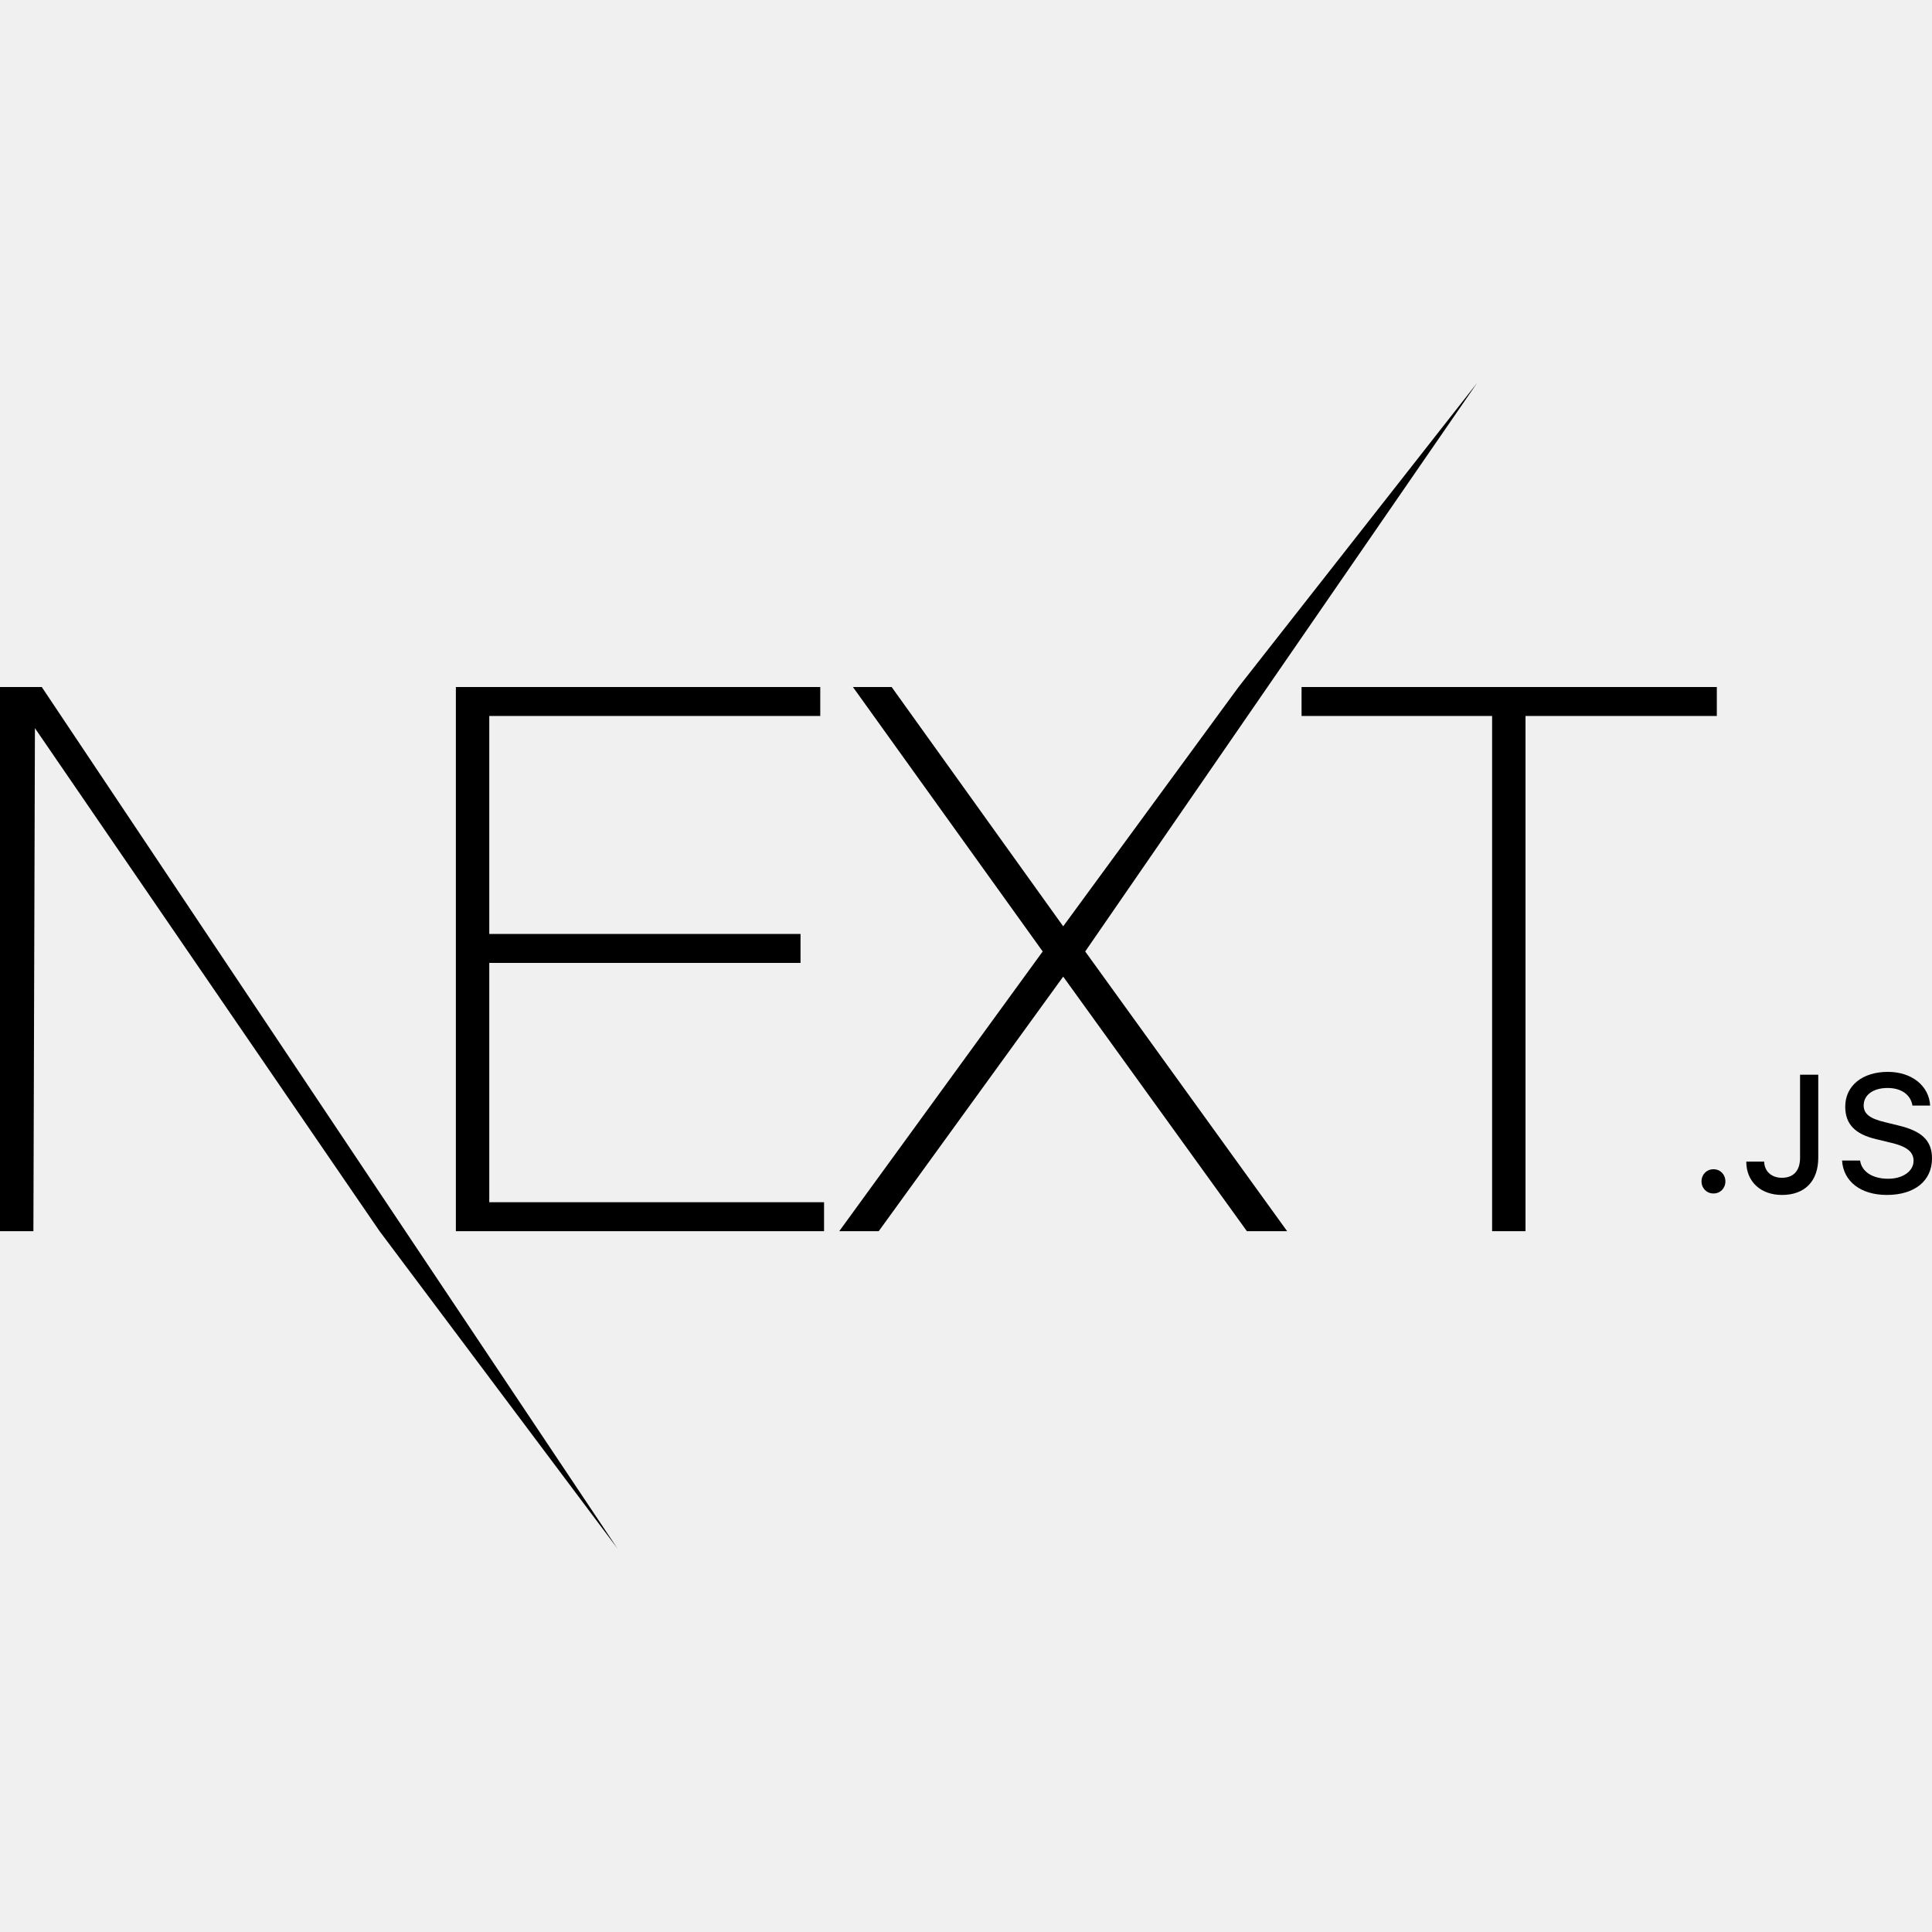
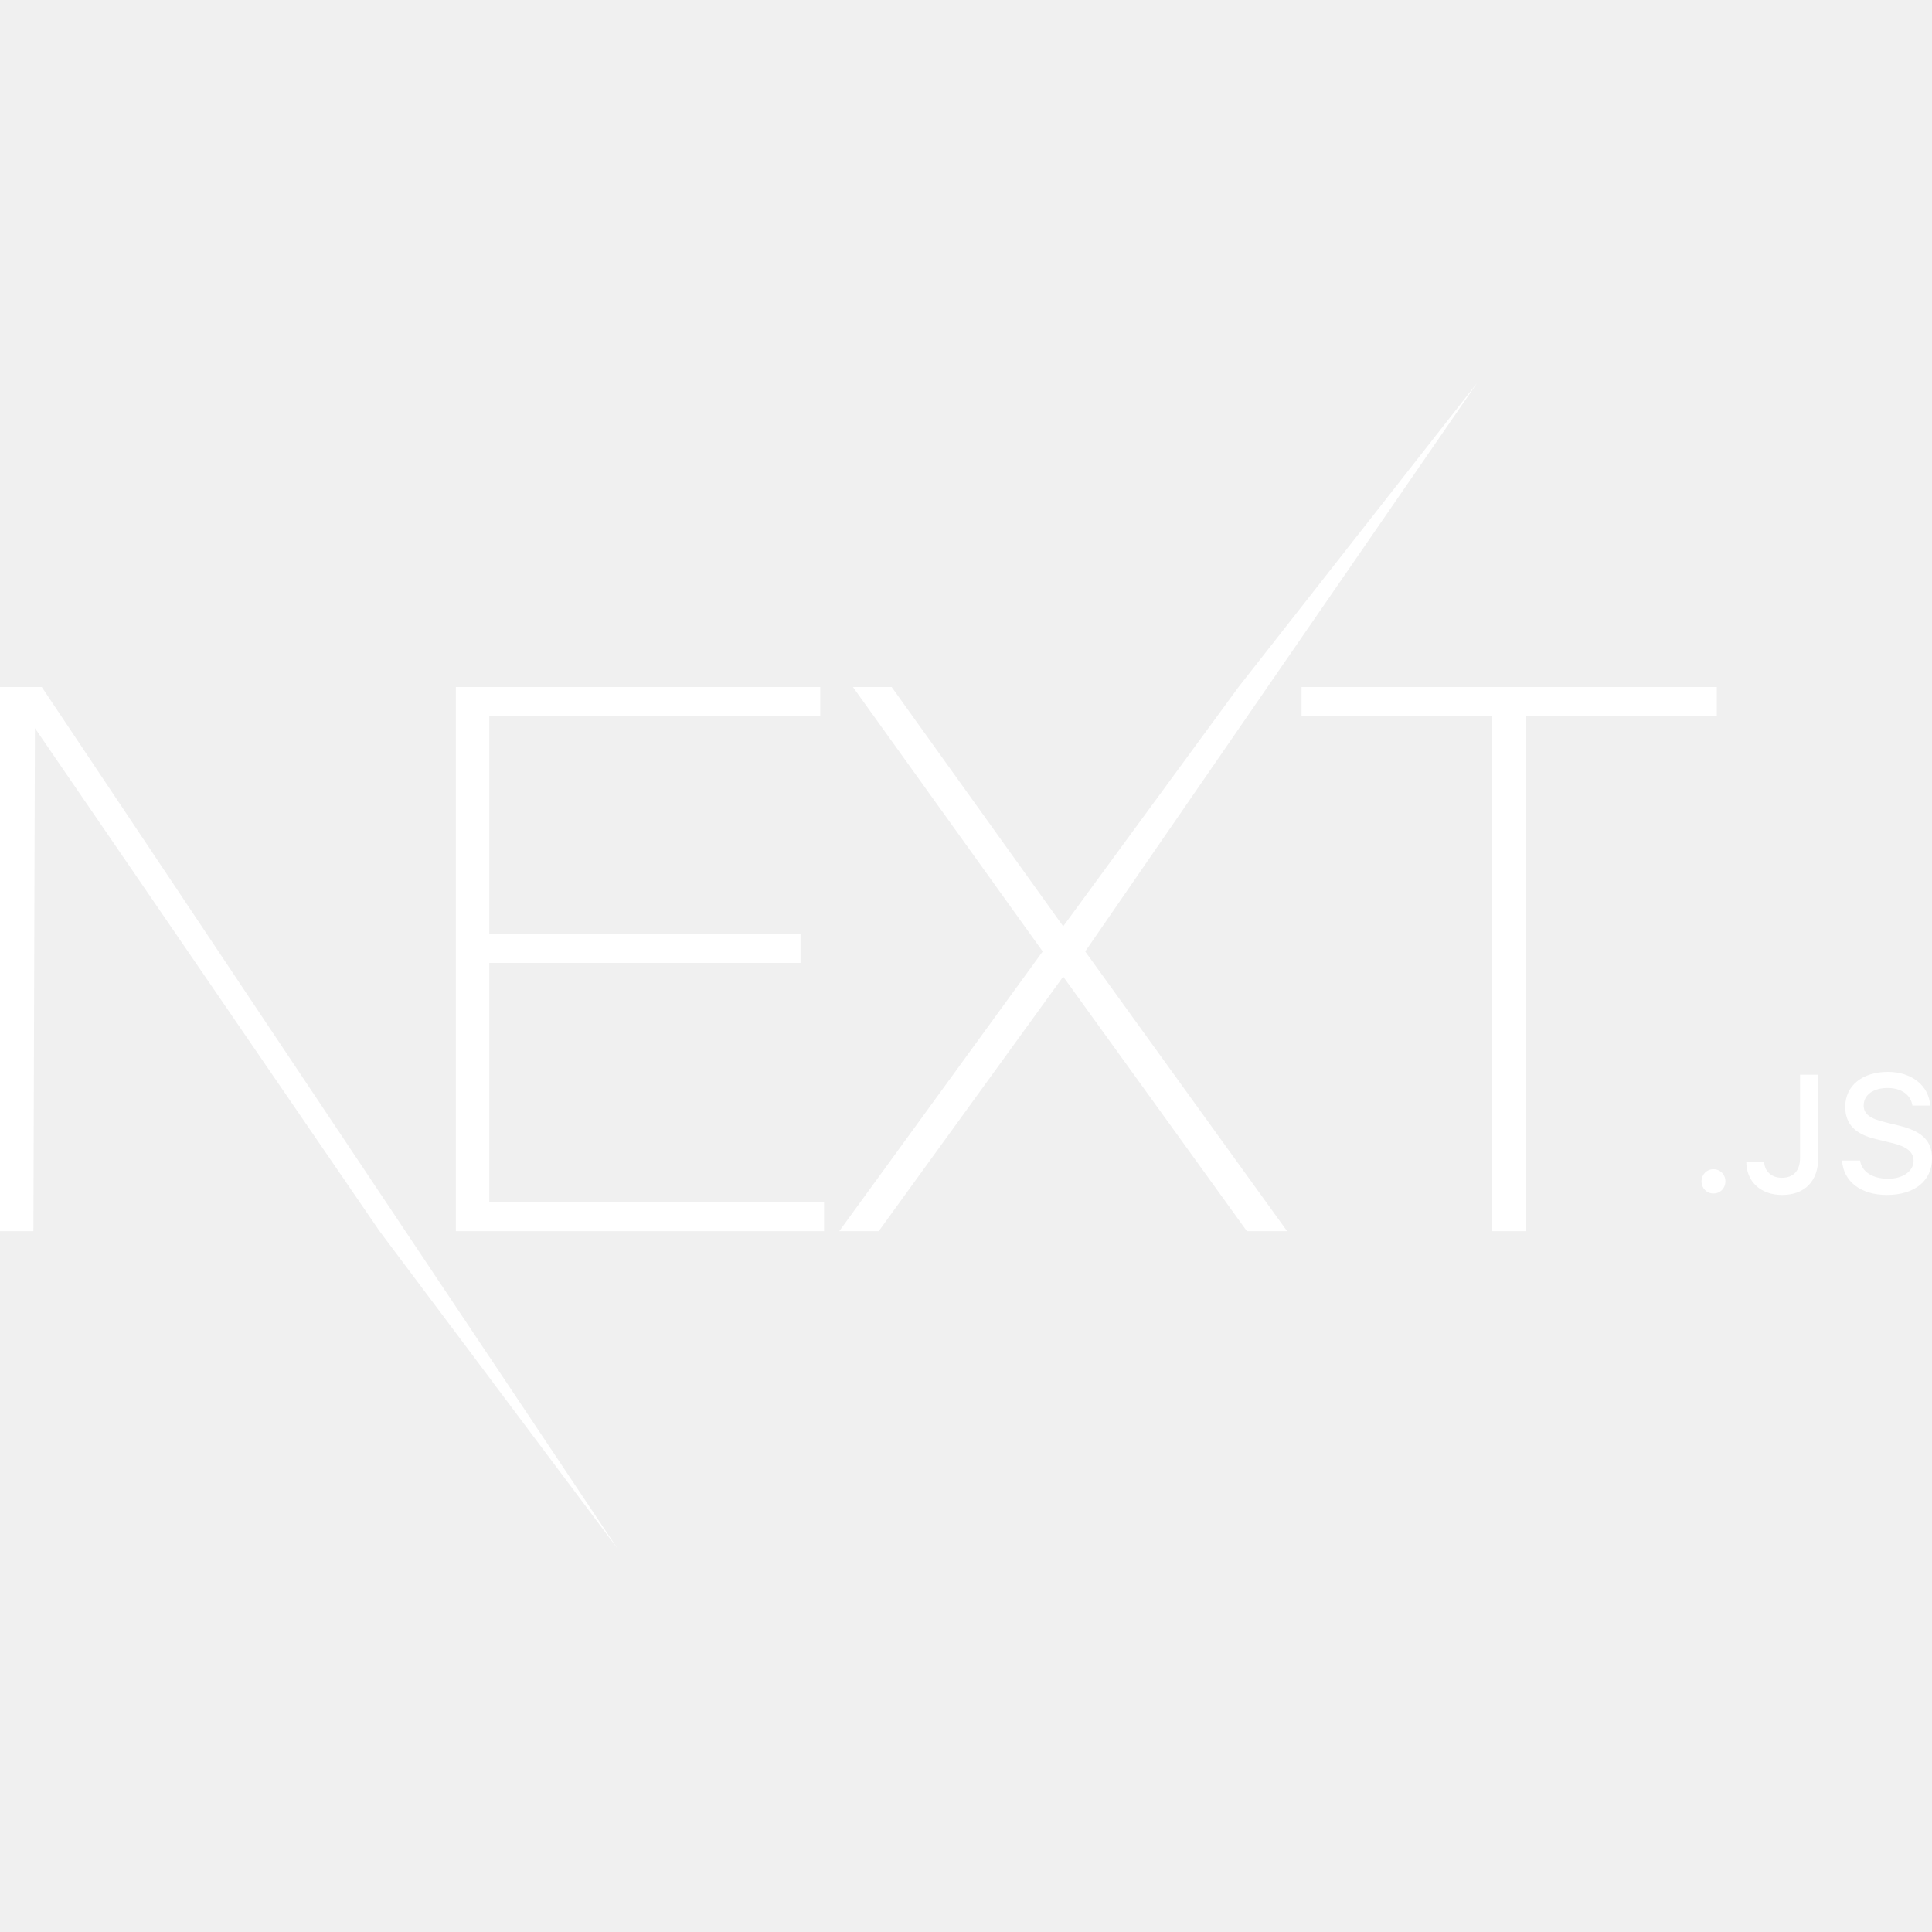
<svg xmlns="http://www.w3.org/2000/svg" width="40" height="40" viewBox="0 0 512 309" version="1.1" preserveAspectRatio="xMidYMid">
  <g>
-     <path d="M120.81,80.561 L217.378,80.561 L217.378,88.237 L129.662,88.237 L129.662,146.004 L212.148,146.004 L212.148,153.679 L129.662,153.679 L129.662,217.102 L218.384,217.102 L218.384,224.777 L120.81,224.777 L120.81,80.561 Z M226.029,80.561 L236.29,80.561 L281.757,143.984 L328.23,80.561 L391.441,0 L287.591,150.649 L341.106,224.777 L330.443,224.777 L281.757,157.315 L232.869,224.777 L222.408,224.777 L276.325,150.649 L226.029,80.561 Z M344.928,88.237 L344.928,80.561 L454.976,80.561 L454.976,88.237 L404.277,88.237 L404.277,224.777 L395.425,224.777 L395.425,88.237 L344.928,88.237 Z M1.42108547e-14,80.561 L11.065,80.561 L163.646,308.884 L100.592,224.777 L9.254,91.468 L8.852,224.777 L1.42108547e-14,224.777 L1.42108547e-14,80.561 Z M454.084,214.785 C452.275,214.785 450.919,213.384 450.919,211.573 C450.919,209.762 452.275,208.361 454.084,208.361 C455.914,208.361 457.249,209.762 457.249,211.573 C457.249,213.384 455.914,214.785 454.084,214.785 Z M462.782,206.335 L467.519,206.335 C467.583,208.9 469.456,210.625 472.212,210.625 C475.291,210.625 477.035,208.771 477.035,205.3 L477.035,183.31 L481.858,183.31 L481.858,205.321 C481.858,211.573 478.241,215.174 472.255,215.174 C466.636,215.174 462.782,211.681 462.782,206.335 Z M488.166,206.054 L492.946,206.054 C493.355,209.008 496.24,210.883 500.395,210.883 C504.271,210.883 507.113,208.878 507.113,206.119 C507.113,203.748 505.304,202.325 501.192,201.355 L497.187,200.385 C491.568,199.069 489.006,196.353 489.006,191.783 C489.006,186.242 493.527,182.556 500.309,182.556 C506.617,182.556 511.225,186.242 511.505,191.481 L506.811,191.481 C506.359,188.614 503.862,186.824 500.244,186.824 C496.434,186.824 493.893,188.657 493.893,191.459 C493.893,193.68 495.529,194.952 499.577,195.9 L503,196.741 C509.373,198.229 512,200.816 512,205.494 C512,211.444 507.393,215.174 500.029,215.174 C493.14,215.174 488.511,211.616 488.166,206.054 Z" fill="#000000" fill-rule="nonzero" />
+     <path d="M120.81,80.561 L217.378,80.561 L217.378,88.237 L129.662,88.237 L129.662,146.004 L212.148,146.004 L212.148,153.679 L129.662,153.679 L129.662,217.102 L218.384,217.102 L218.384,224.777 L120.81,224.777 L120.81,80.561 Z M226.029,80.561 L236.29,80.561 L281.757,143.984 L328.23,80.561 L391.441,0 L287.591,150.649 L341.106,224.777 L330.443,224.777 L281.757,157.315 L232.869,224.777 L222.408,224.777 L276.325,150.649 L226.029,80.561 Z M344.928,88.237 L344.928,80.561 L454.976,80.561 L454.976,88.237 L404.277,88.237 L404.277,224.777 L395.425,224.777 L395.425,88.237 L344.928,88.237 Z M1.42108547e-14,80.561 L11.065,80.561 L163.646,308.884 L100.592,224.777 L9.254,91.468 L8.852,224.777 L1.42108547e-14,224.777 L1.42108547e-14,80.561 Z M454.084,214.785 C452.275,214.785 450.919,213.384 450.919,211.573 C450.919,209.762 452.275,208.361 454.084,208.361 C455.914,208.361 457.249,209.762 457.249,211.573 C457.249,213.384 455.914,214.785 454.084,214.785 Z M462.782,206.335 L467.519,206.335 C467.583,208.9 469.456,210.625 472.212,210.625 C475.291,210.625 477.035,208.771 477.035,205.3 L477.035,183.31 L481.858,183.31 L481.858,205.321 C481.858,211.573 478.241,215.174 472.255,215.174 C466.636,215.174 462.782,211.681 462.782,206.335 Z M488.166,206.054 L492.946,206.054 C493.355,209.008 496.24,210.883 500.395,210.883 C504.271,210.883 507.113,208.878 507.113,206.119 C507.113,203.748 505.304,202.325 501.192,201.355 L497.187,200.385 C491.568,199.069 489.006,196.353 489.006,191.783 C489.006,186.242 493.527,182.556 500.309,182.556 C506.617,182.556 511.225,186.242 511.505,191.481 L506.811,191.481 C506.359,188.614 503.862,186.824 500.244,186.824 C496.434,186.824 493.893,188.657 493.893,191.459 C493.893,193.68 495.529,194.952 499.577,195.9 L503,196.741 C509.373,198.229 512,200.816 512,205.494 C512,211.444 507.393,215.174 500.029,215.174 C493.14,215.174 488.511,211.616 488.166,206.054 Z" fill="white" fill-rule="nonzero" />
  </g>
</svg>
